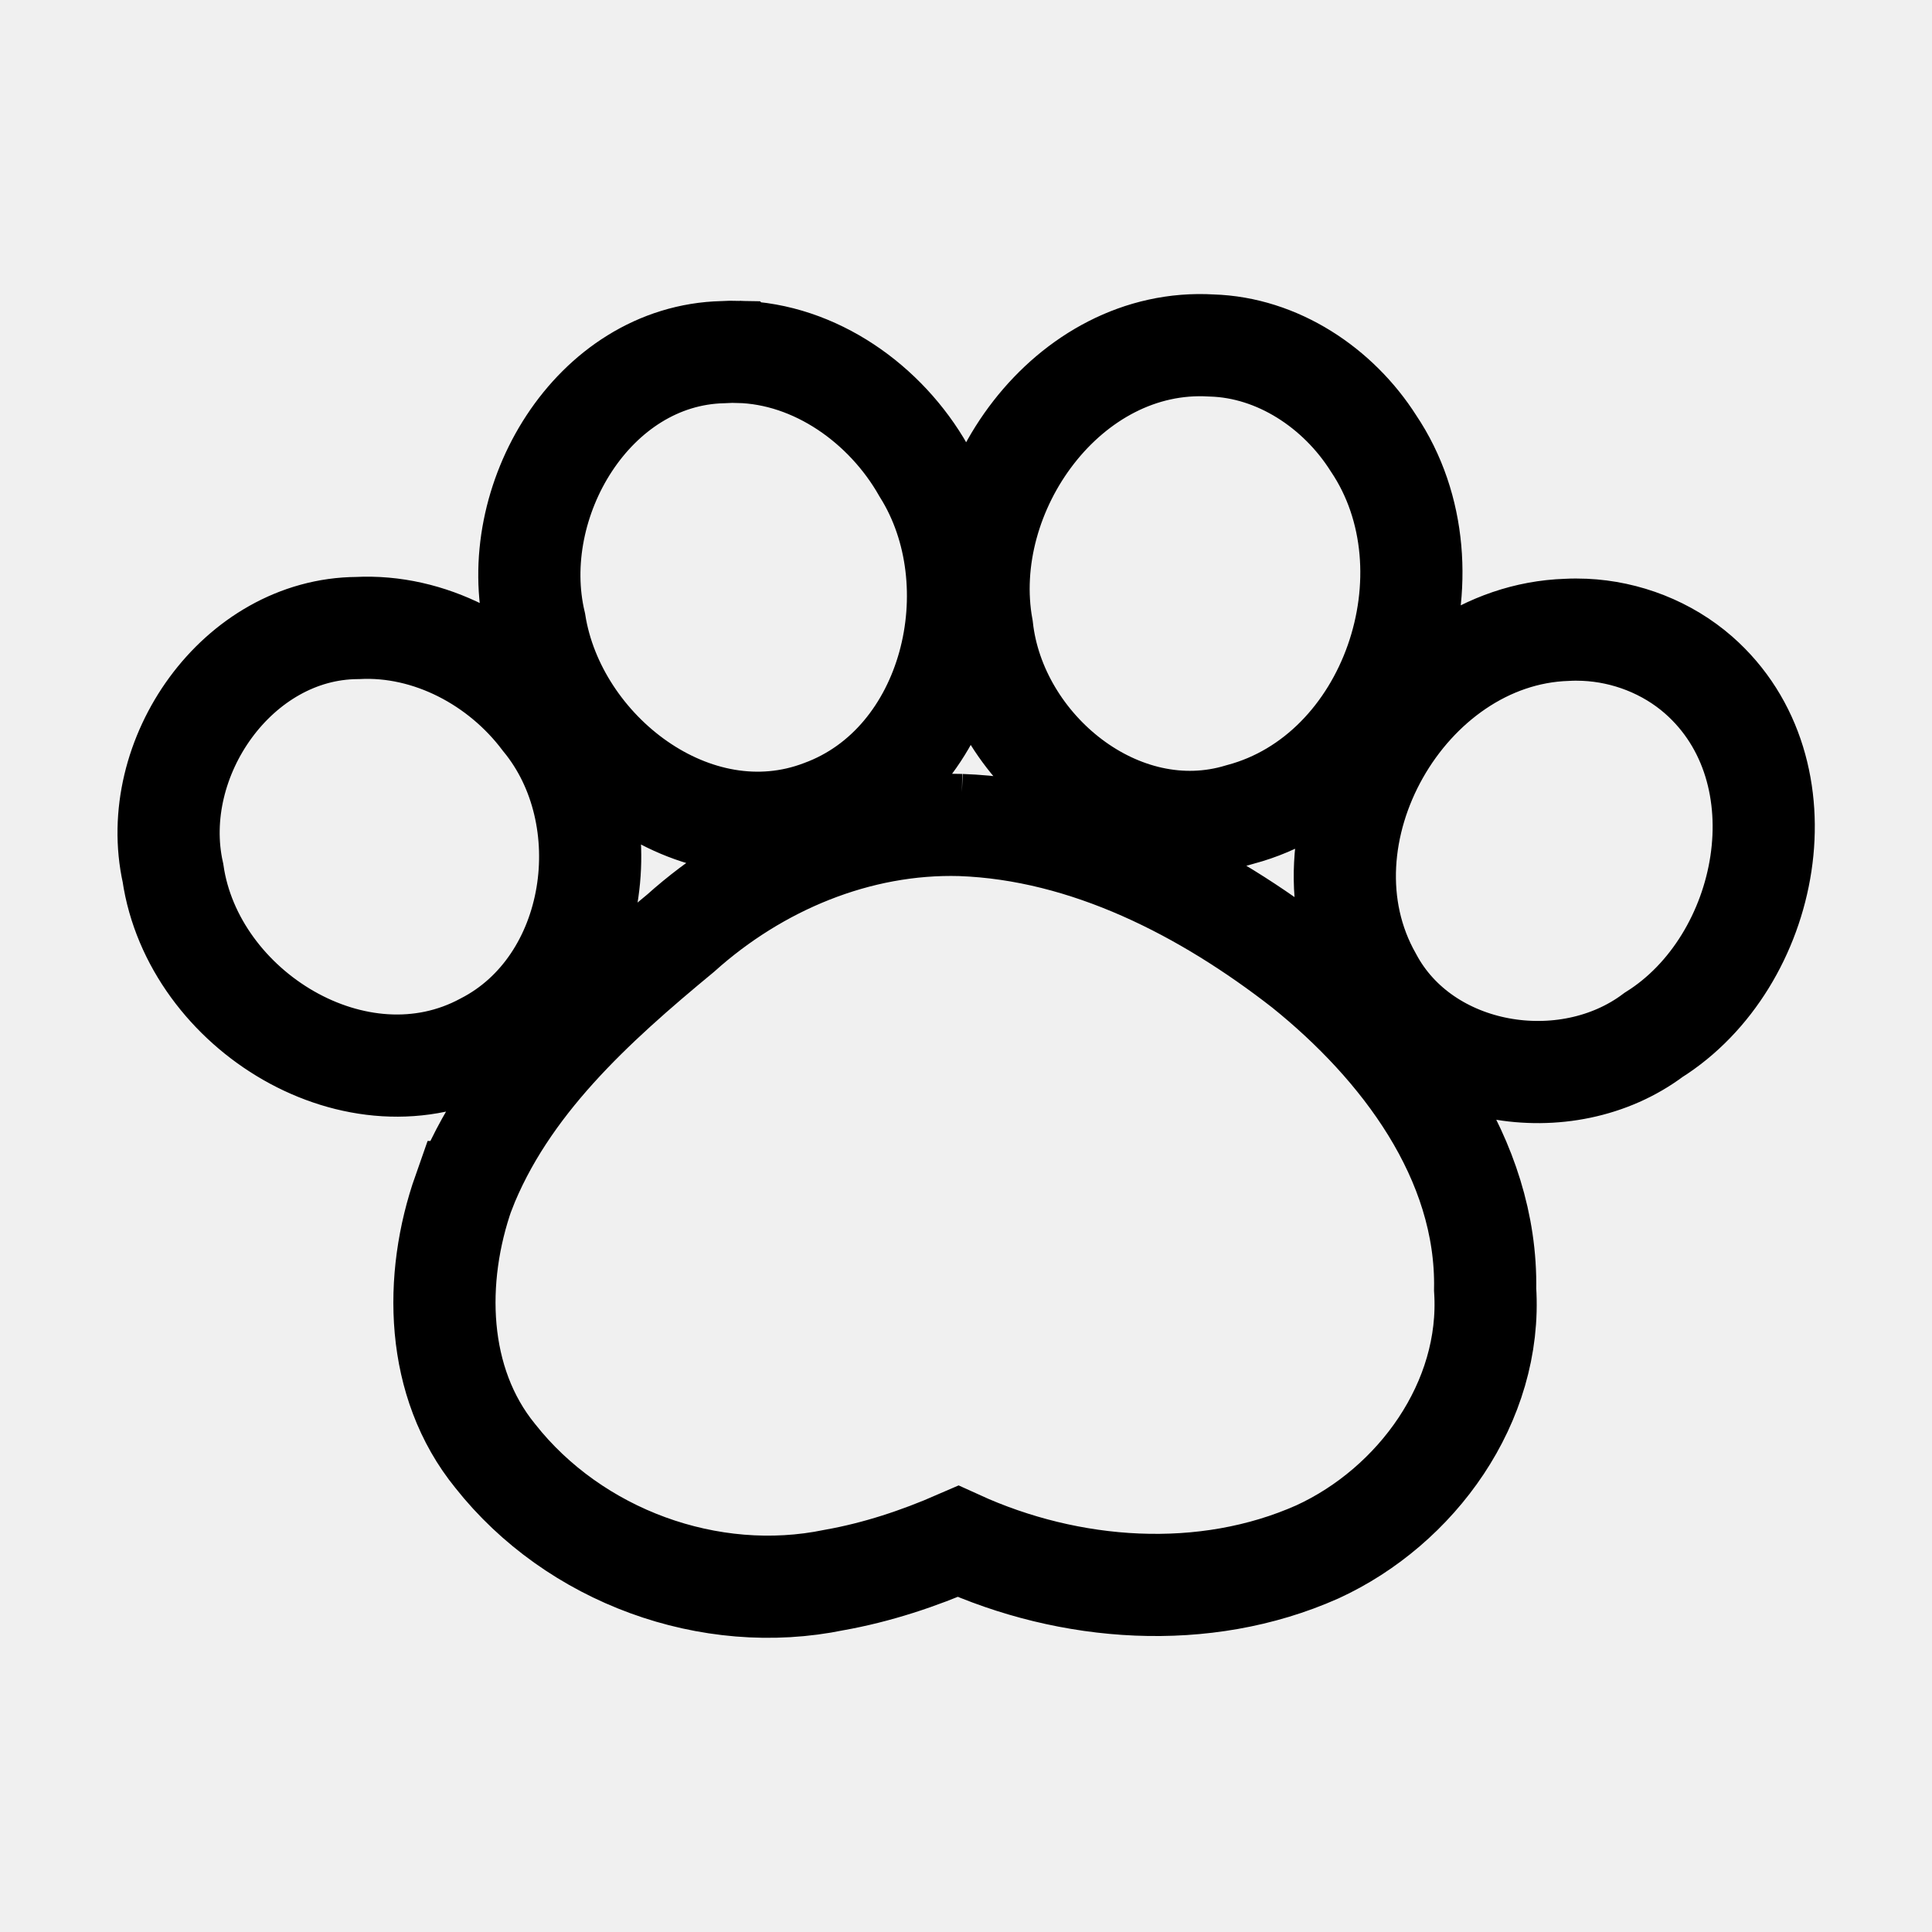
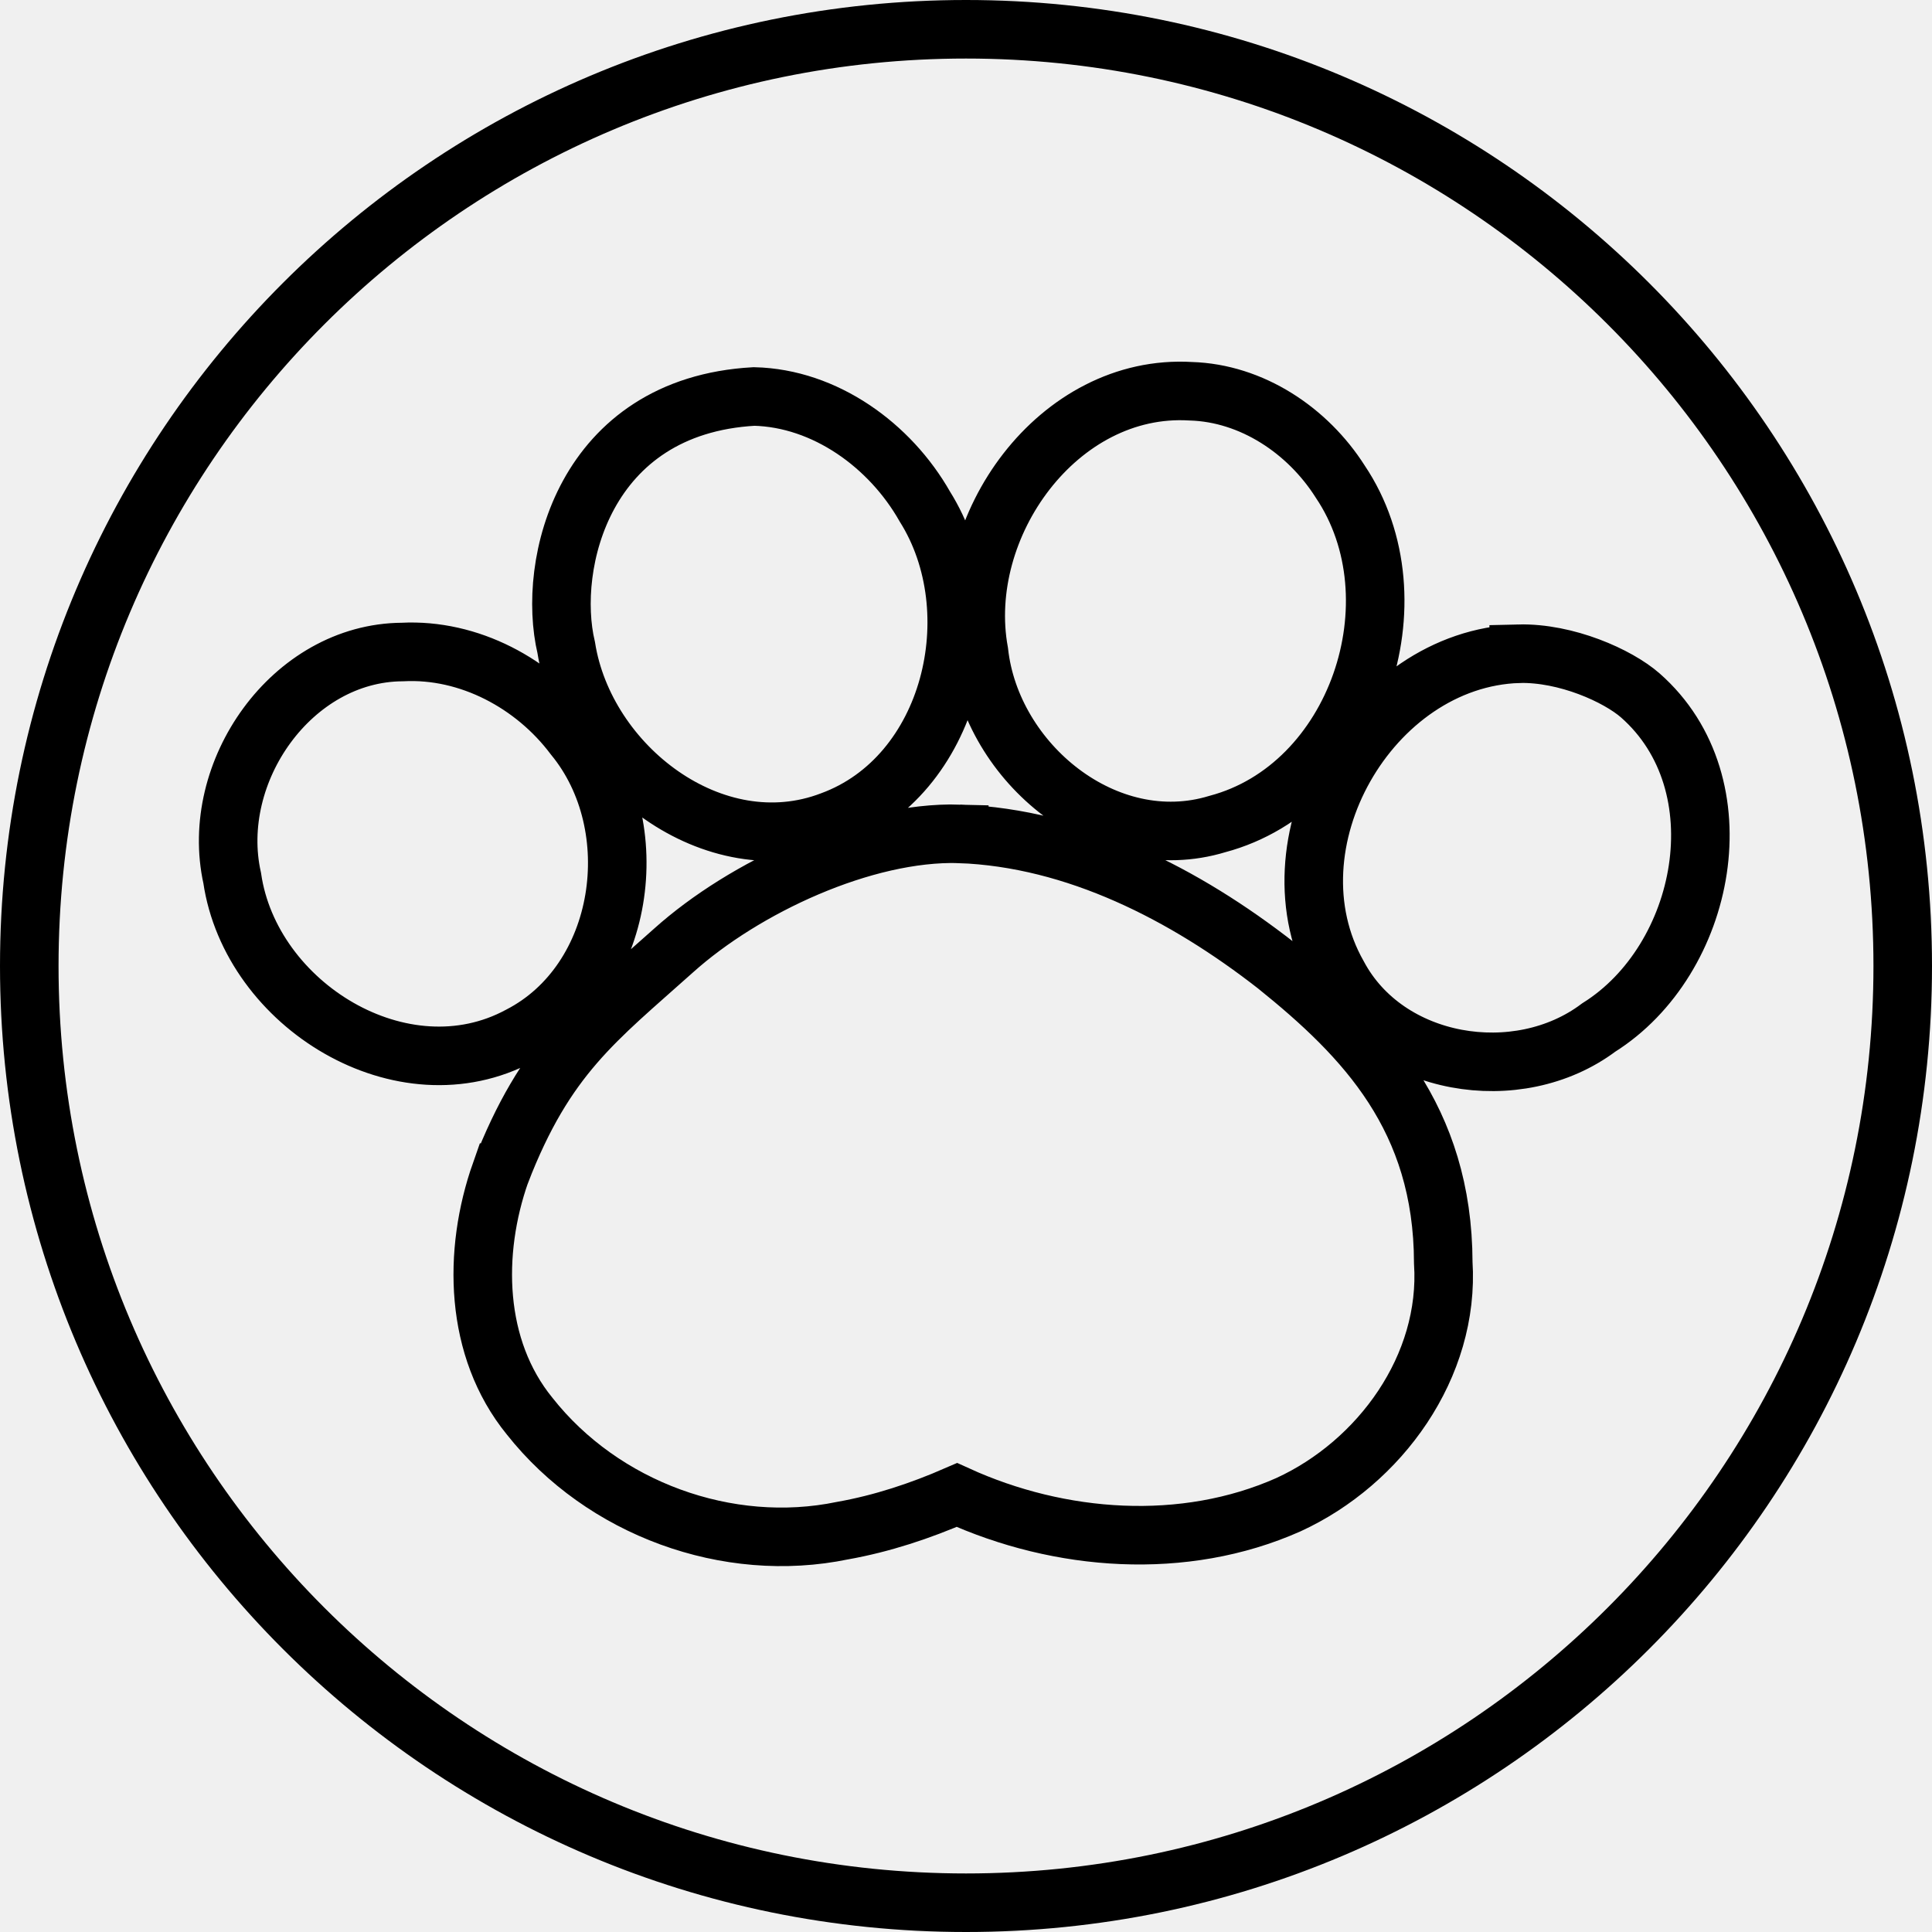
- <svg xmlns="http://www.w3.org/2000/svg" width="96" height="96" viewBox="0 0 96 96" version="1.1" id="svg1" xml:space="preserve">
+ <svg xmlns="http://www.w3.org/2000/svg" width="528" height="528" viewBox="0 0 528 528" version="1.1" id="svg1" xml:space="preserve">
  <defs id="defs1" />
-   <path id="path3-4-4-4" style="baseline-shift:baseline;display:inline;overflow:visible;opacity:1;vector-effect:none;fill:none;fill-opacity:1;stroke:#000000;stroke-width:5.077;stroke-opacity:1;paint-order:markers stroke fill;enable-background:accumulate;stop-color:#000000;stop-opacity:1" d="m 60.201,17.167 c -7.13,-0.428 -12.639,7.255 -11.401,14.041 0.663,5.984 6.853,11.078 12.834,9.259 7.502,-1.994 10.911,-12.055 6.612,-18.441 -1.745,-2.749 -4.758,-4.762 -8.045,-4.859 z m -23.511,0.316 c -0.255,-0.006 -0.512,-0.001 -0.769,0.015 -6.473,0.154 -10.773,7.437 -9.343,13.47 1.014,6.361 7.929,11.744 14.268,9.324 6.497,-2.387 8.593,-11.256 5.041,-16.915 -1.87,-3.299 -5.375,-5.802 -9.196,-5.893 z M 17.758,31.206 c -5.952,0.034 -10.436,6.452 -9.164,12.169 1,6.844 9.176,11.885 15.476,8.485 5.701,-2.929 6.905,-11.272 2.919,-16.114 -2.142,-2.851 -5.647,-4.725 -9.23,-4.54 z m 60.986,0.088 c -0.295,-0.013 -0.591,-0.013 -0.885,0.003 -8.003,0.257 -13.732,10.255 -9.724,17.317 2.626,4.931 9.681,6.073 14.029,2.809 5.801,-3.637 7.681,-13.1 2.238,-17.882 -1.562,-1.366 -3.596,-2.156 -5.659,-2.247 z m -31.003,9.7 c -5.132,-0.143 -10.116,1.958 -13.918,5.372 -4.307,3.561 -8.691,7.502 -10.777,12.867 h -0.002 c -1.51,4.289 -1.415,9.458 1.564,13.113 3.928,4.977 10.664,7.444 16.848,6.163 2.121,-0.377 4.181,-1.059 6.155,-1.92 5.536,2.525 12.222,3.026 17.85,0.523 C 70.385,74.852 74.156,69.671 73.796,64.077 73.914,57.566 69.615,51.951 64.792,48.076 59.908,44.267 54.017,41.221 47.74,40.994 Z" />
+   <g id="g3" style="display:inline;stroke-width:17.086" transform="matrix(0.7504571,0,0,0.7504571,72.58642,81.73045)">
+     <ellipse style="display:inline;opacity:1;fill:#ffffff;fill-opacity:0;stroke:#000000;stroke-width:21.32;stroke-opacity:1" id="ellipse2" cx="255.063" cy="242.878" rx="341.125" ry="341.125" />
+     <path id="path2" style="baseline-shift:baseline;display:inline;overflow:visible;fill:none;fill-opacity:1;stroke:#000000;stroke-width:21.32;stroke-dasharray:none;stroke-opacity:1;paint-order:markers stroke fill;enable-background:accumulate;stop-color:#000000" d="m 336.906,33.572 c -48.231,-2.893 -85.488,49.075 -77.116,94.975 4.488,40.477 46.351,74.932 86.813,62.627 50.745,-13.489 73.803,-81.539 44.721,-124.736 C 379.518,47.845 359.137,34.23 336.906,33.572 Z M 109.473,126.917 c 6.856,43.025 53.635,79.436 96.51,63.067 43.949,-16.148 58.122,-76.137 34.097,-114.415 -12.648,-22.312 -36.354,-39.474 -62.201,-40.089 -62.122,3.466 -75.561,61.253 -68.406,91.437 z m -59.653,1.619 c -40.26,0.233 -70.59,43.639 -61.987,82.309 6.765,46.294 62.068,80.392 104.679,57.395 38.563,-19.809 46.705,-76.243 19.743,-108.996 -14.489,-19.282 -38.197,-31.961 -62.435,-30.708 z m 406.523,0.617 c -54.13,1.736 -92.887,69.364 -65.772,117.136 17.765,33.353 65.485,41.08 94.895,18.999 39.238,-24.599 51.956,-88.611 15.14,-120.958 -8.201,-7.171 -26.963,-15.605 -44.263,-15.178 z m -203.72,65.59 c -34.71,-0.97 -78.347,19.413 -104.065,42.504 -28.281,25.33 -46.616,38.504 -62.973,80.866 h -0.01 c -10.213,29.011 -9.573,63.973 10.58,88.697 26.572,33.667 72.131,50.353 113.962,41.689 14.35,-2.549 28.28,-7.165 41.634,-12.986 37.445,17.082 82.668,20.468 120.735,3.536 33.306,-15.289 58.812,-50.33 56.381,-88.168 -0.133,-52.525 -28.285,-82.021 -60.908,-108.236 -33.031,-25.765 -72.88,-46.365 -115.336,-47.901 z" />
+   </g>
</svg>
